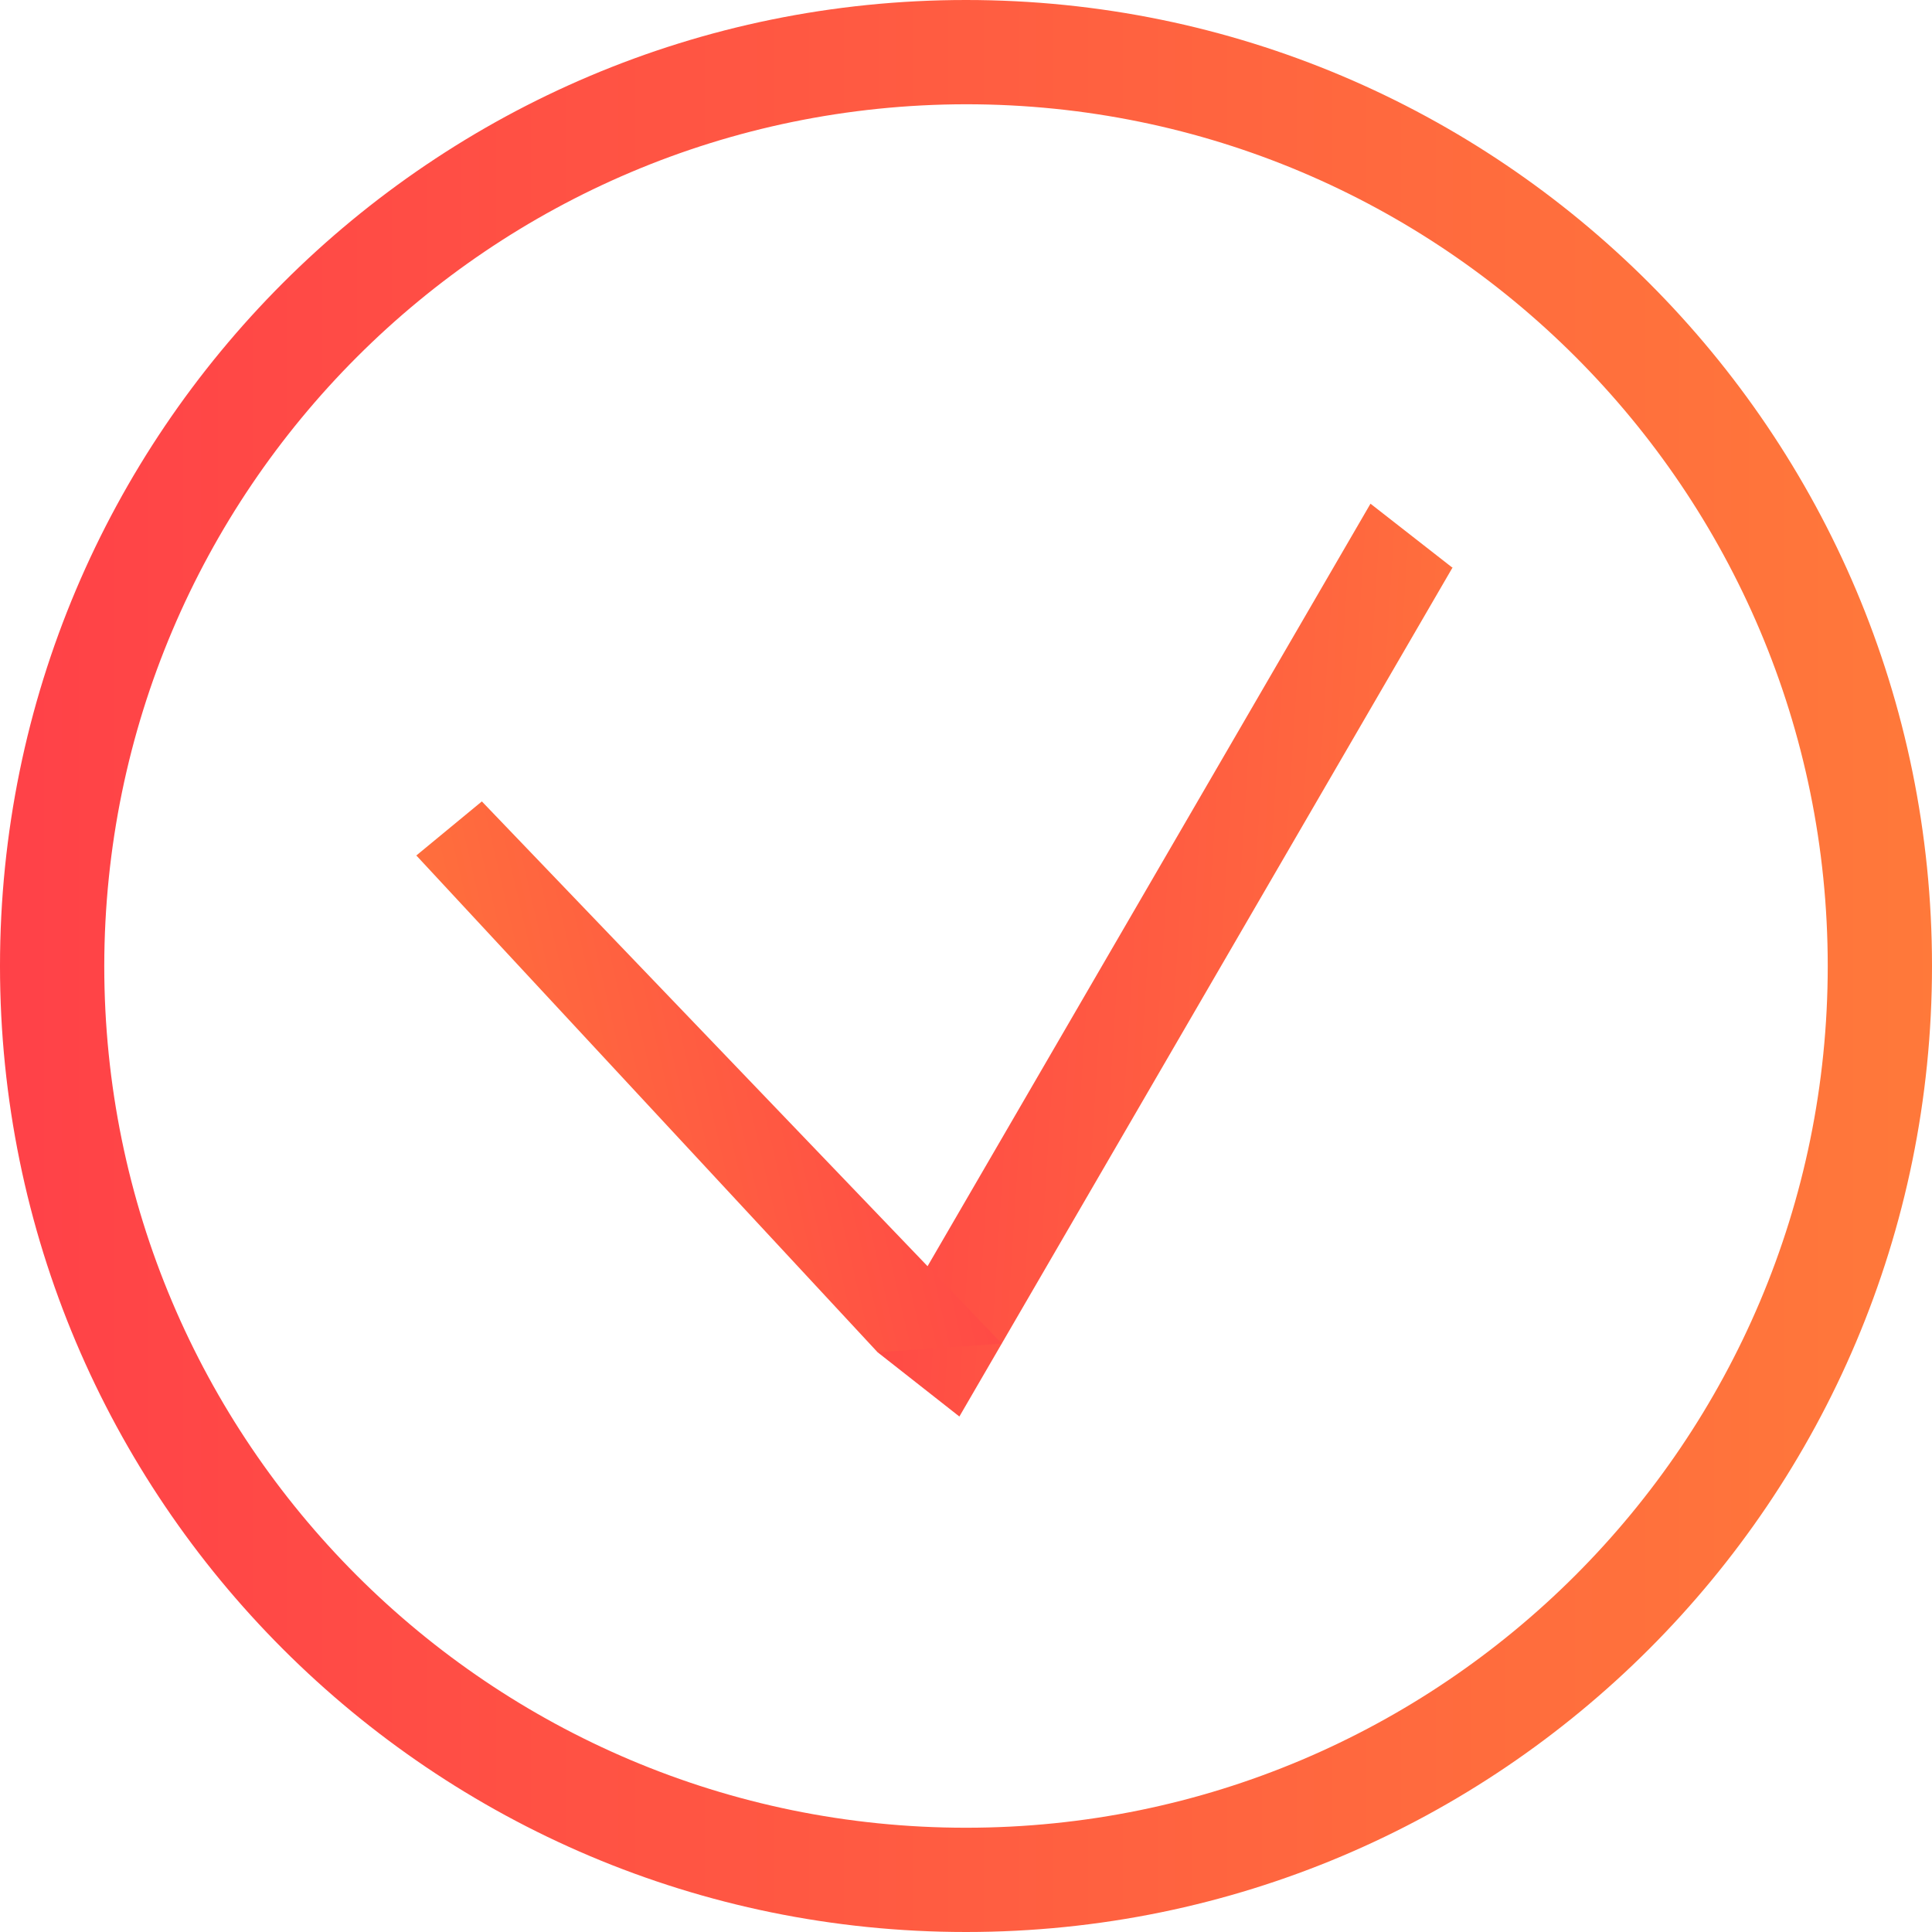
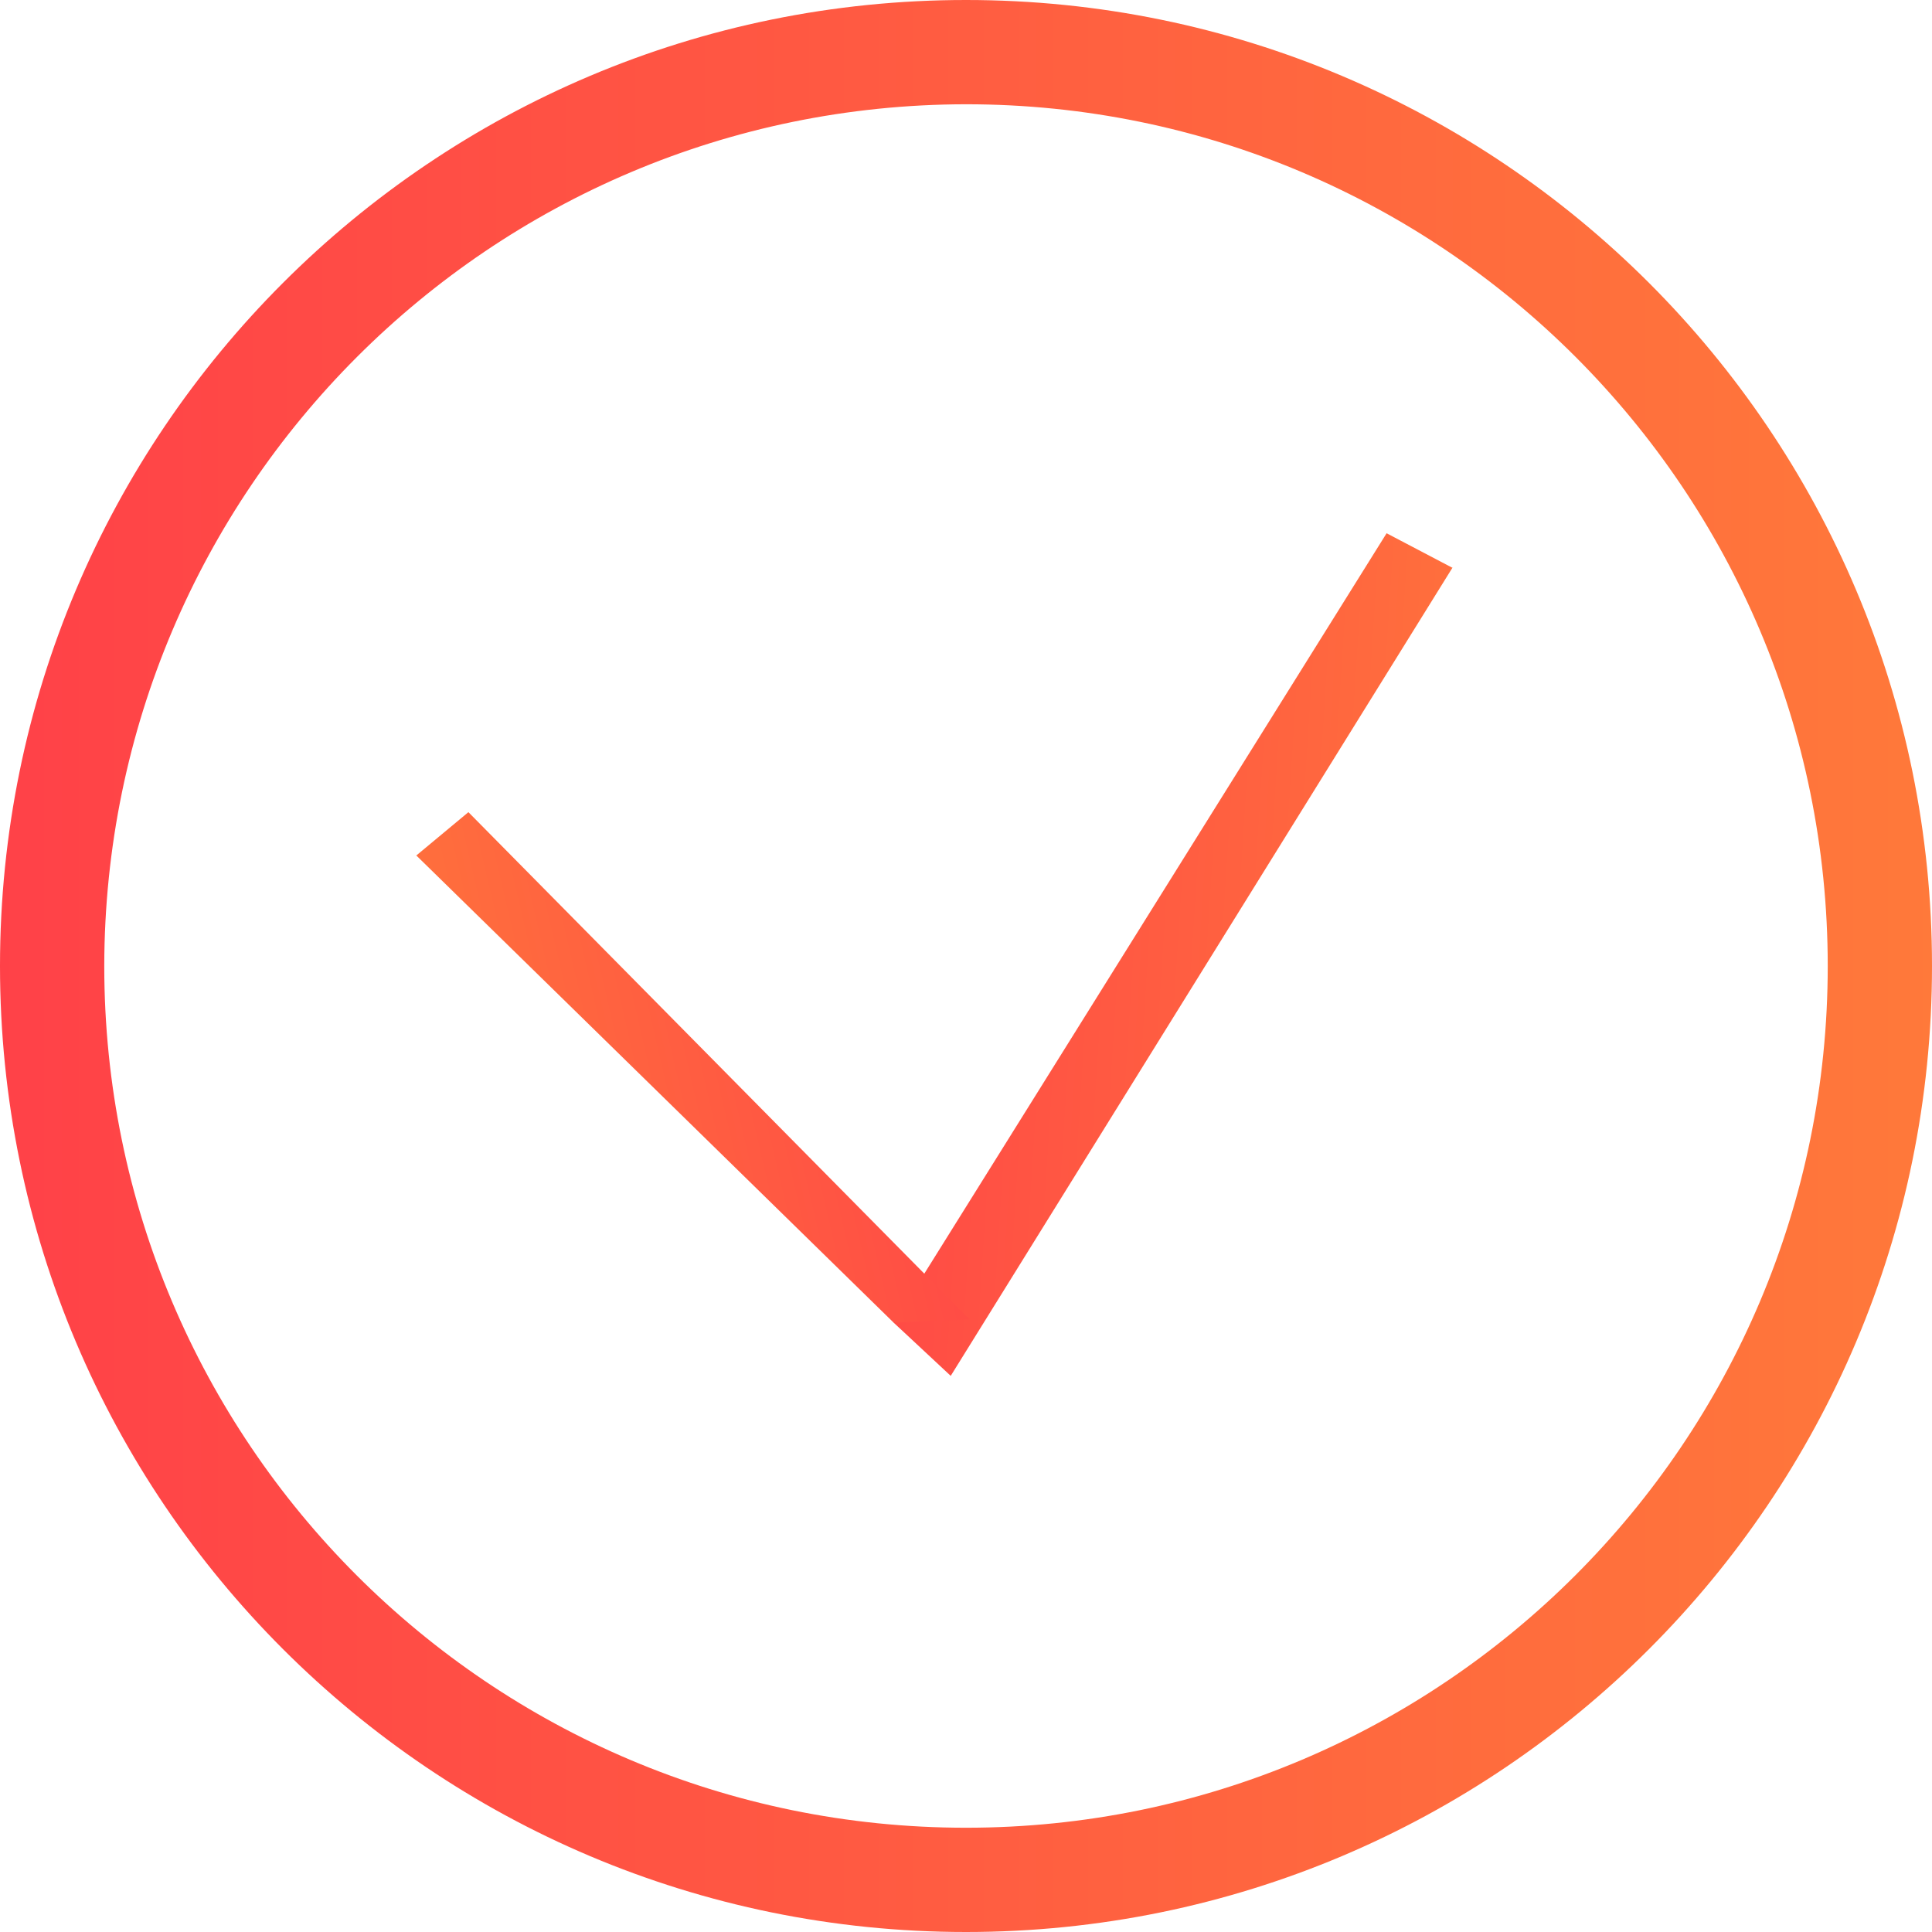
<svg xmlns="http://www.w3.org/2000/svg" xmlns:xlink="http://www.w3.org/1999/xlink" viewBox="0 0 37.06 37.06" version="1.1" id="svg16">
  <defs id="defs8">
    <linearGradient id="a" y1="791.5" x2="1" y2="791.5" gradientTransform="matrix(37.06 0 0 -37.06 0 29353.1)" gradientUnits="userSpaceOnUse">
      <stop offset="0" stop-color="#ff4148" id="stop2" />
      <stop offset="1" stop-color="#ff793a" id="stop4" />
    </linearGradient>
    <linearGradient id="b" x2="1" gradientTransform="matrix(15.56613,1.047534,1.489964,-22.14055,-1164.385,17538.623)" xlink:href="#a" />
    <linearGradient id="b-0" x2="1" gradientTransform="matrix(-13.57958,2.455459,-3.568788,-15.40339,2844.414,12209.219)" xlink:href="#a-5" />
    <linearGradient id="a-5" y1="791.5" x2="1" y2="791.5" gradientTransform="matrix(37.06,0,0,-37.06,0,29353.1)" gradientUnits="userSpaceOnUse">
      <stop offset="0" stop-color="#ff4148" id="stop2-7" />
      <stop offset="1" stop-color="#ff793a" id="stop4-7" />
    </linearGradient>
  </defs>
  <path d="M18.53 1v1A16.53 16.53 0 1 1 2 18.53 16.55 16.55 0 0 1 18.53 2V0a18.53 18.53 0 1 0 18.53 18.53A18.53 18.53 0 0 0 18.53 0v1z" fill="url(#a)" id="path12" />
-   <path d="M 27.869,10.896 26.289,9.662 16.834,25.939 18.403,27.172 27.858,10.895 Z" fill="url(#b)" id="path14" style="fill:url(#b);stroke-width:1.251" />
-   <path d="M 7.98,16.415 9.243,15.373 19.217,25.774 16.834,25.939 7.989,16.413 Z" fill="url(#b)" id="path14-8" style="fill:url(#b-0);stroke-width:0.993" />
+   <path d="M 27.869,10.896 26.598,10.229 17.143,25.372 18.237,26.392 27.858,10.895 Z" fill="url(#b)" id="path14" style="fill:url(#b);stroke-width:1.251" />
+   <path d="M 7.98,16.415 8.985,15.579 18.598,25.31 17.143,25.372 7.989,16.413 Z" fill="url(#b)" id="path14-8" style="fill:url(#b-0);stroke-width:0.993" />
</svg>
